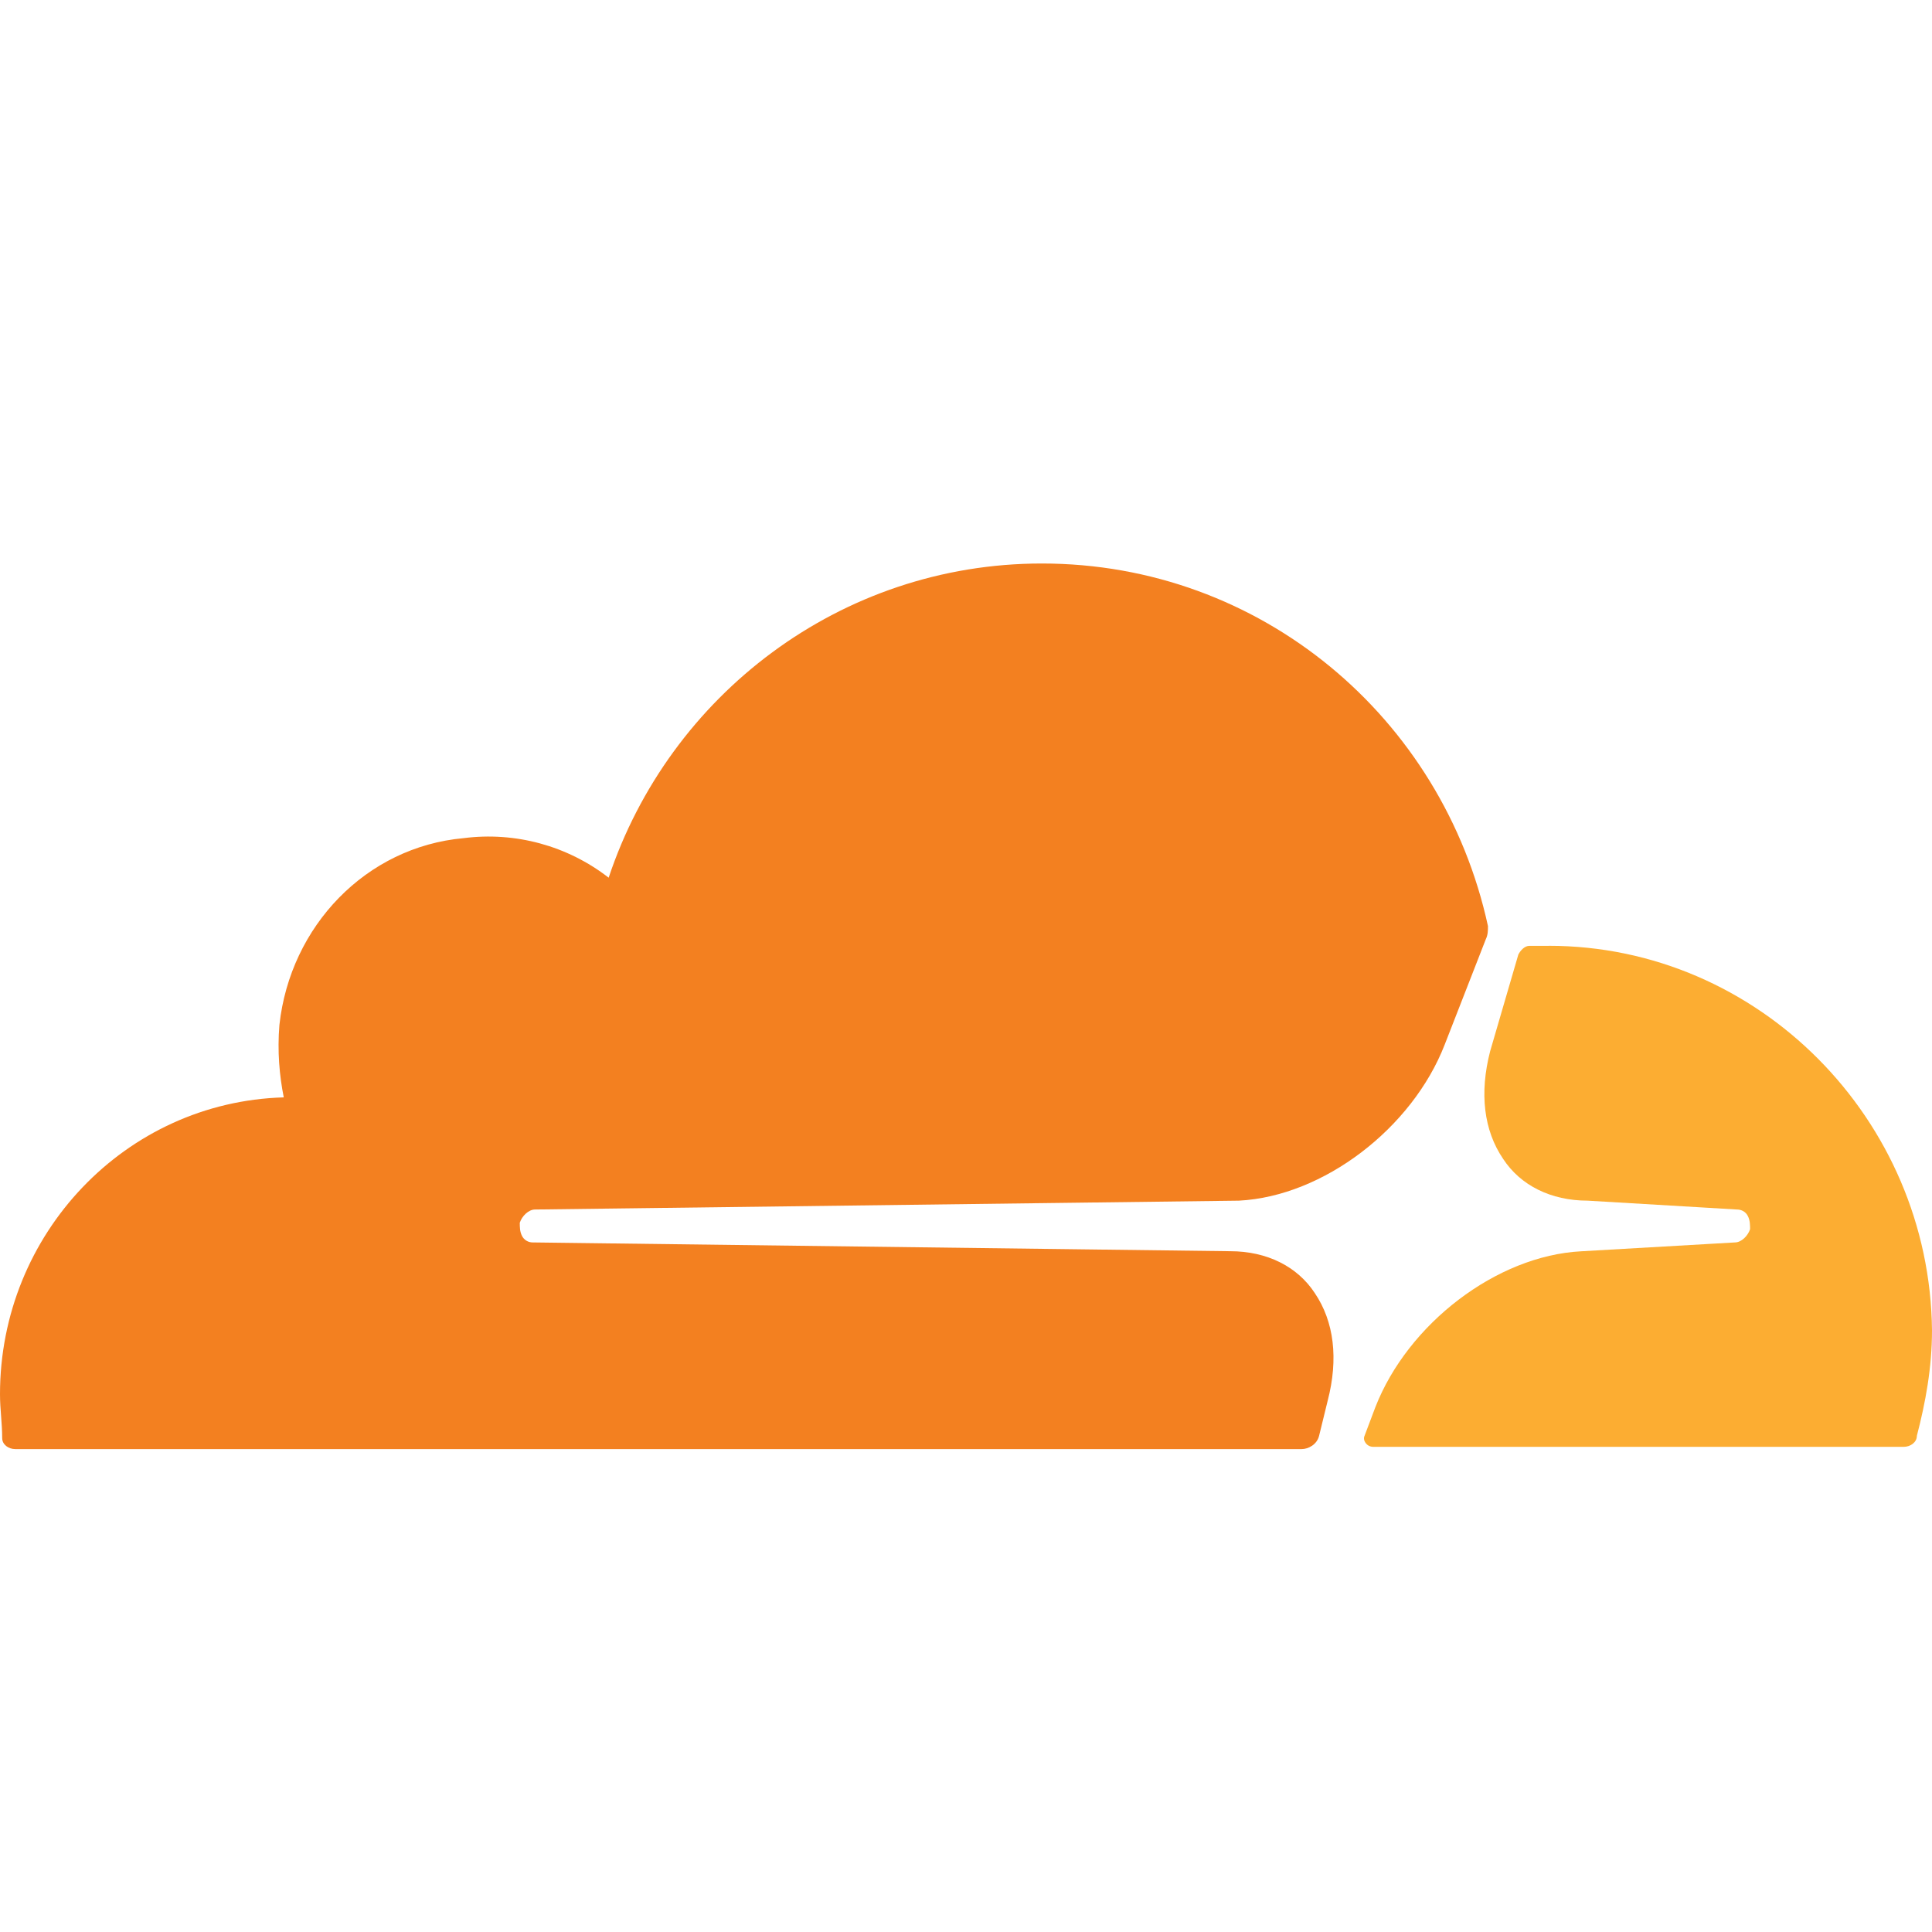
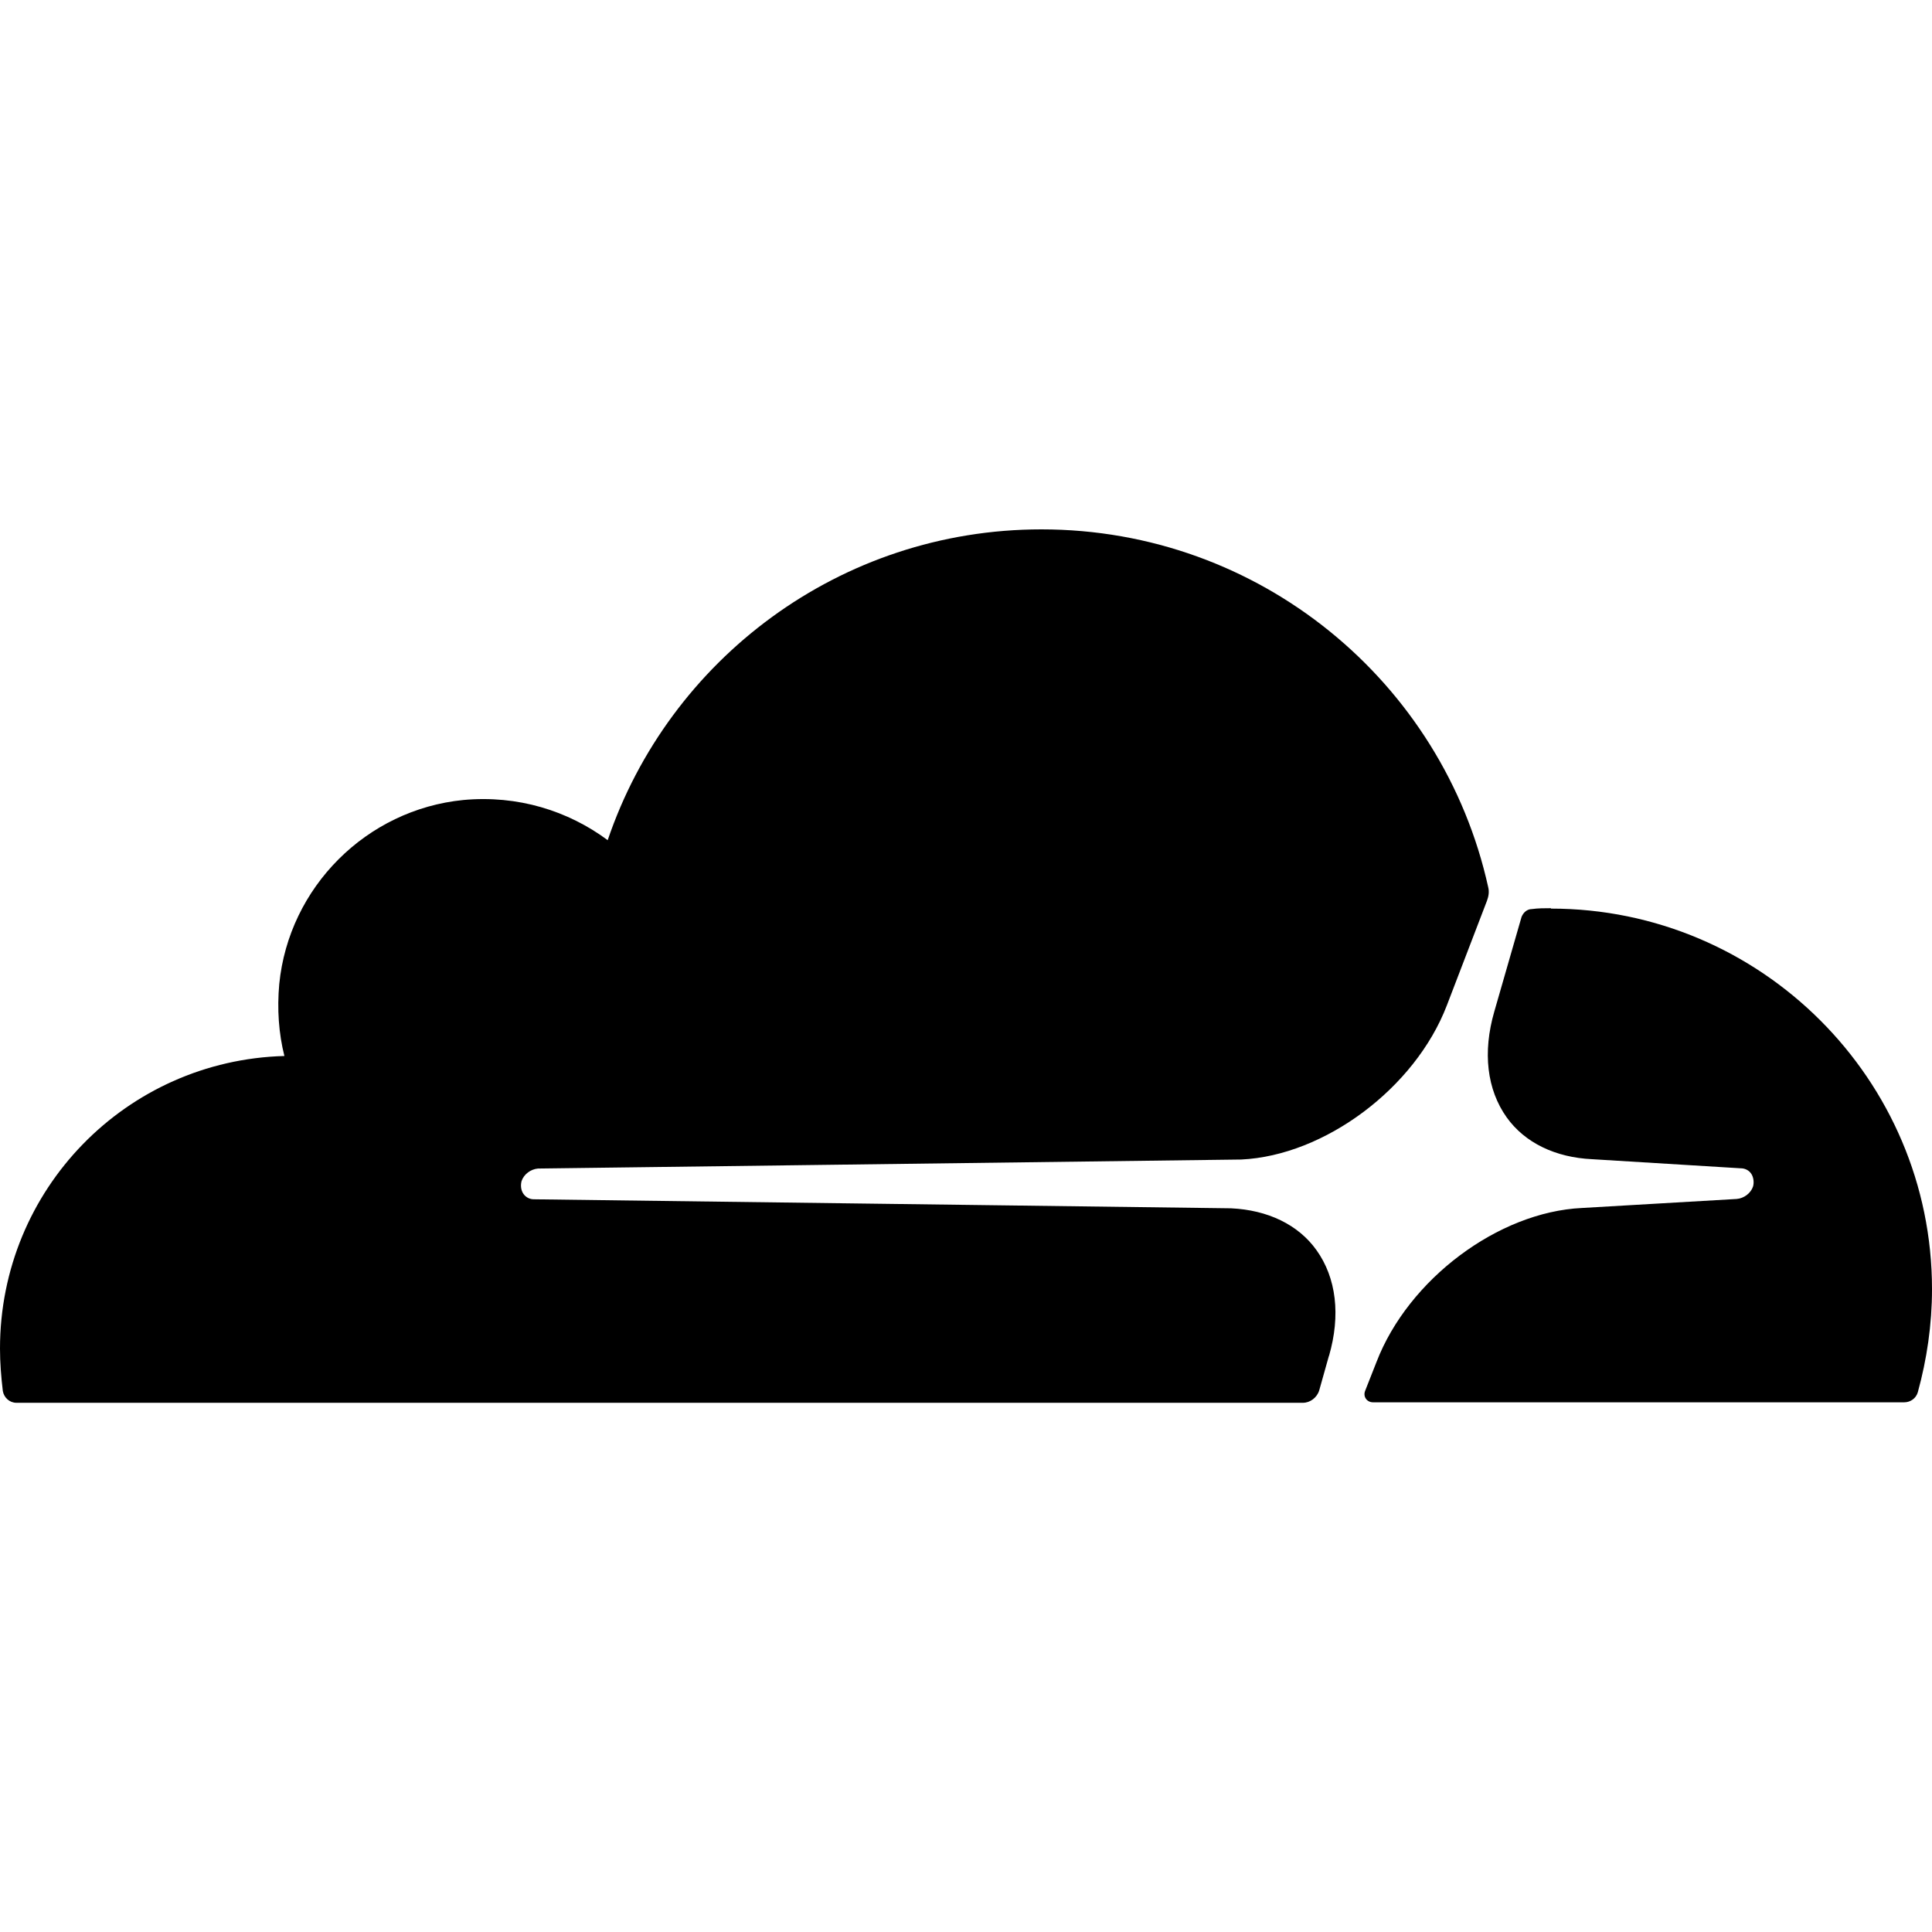
- <svg xmlns="http://www.w3.org/2000/svg" width="32" height="32" viewBox="0 0 24 24">
-   <path d="M16.493 17.4c.135-.52.08-.983-.161-1.338-.215-.328-.592-.519-1.05-.519l-8.663-.109a.148.148 0 01-.135-.082c-.027-.054-.027-.109-.027-.163.027-.082.108-.164.189-.164l8.744-.11c1.05-.054 2.153-.9 2.556-1.937l.511-1.31c.027-.055.027-.11.027-.164C17.92 8.91 15.66 7 12.942 7c-2.503 0-4.628 1.638-5.381 3.903a2.432 2.432 0 00-1.803-.491c-1.21.109-2.153 1.092-2.287 2.32-.027.328 0 .628.054.9C1.56 13.688 0 15.326 0 17.319c0 .19.027.355.027.545 0 .082.08.137.161.137h15.983c.08 0 .188-.055.215-.164l.107-.437" fill="#F38020" />
-   <path d="M19.238 11.75h-.242c-.054 0-.108.054-.135.109l-.35 1.2c-.134.52-.08.983.162 1.338.215.328.592.518 1.05.518l1.855.11c.054 0 .108.027.135.082.027.054.027.109.027.163-.027.082-.108.164-.188.164l-1.91.11c-1.05.054-2.153.9-2.557 1.937l-.134.355c-.027.055.026.137.107.137h6.592c.081 0 .162-.055.162-.137.107-.41.188-.846.188-1.31-.027-2.62-2.153-4.777-4.762-4.777" fill="#FCAD32" />
+ <svg xmlns="http://www.w3.org/2000/svg" role="img" viewBox="0 0 24 24">
+   <path d="M16.509 16.845c.147-.507.091-.971-.155-1.315-.225-.316-.605-.499-1.062-.52l-8.659-.112a.156.156 0 0 1-.133-.071c-.028-.042-.035-.099-.021-.155.028-.084.112-.148.204-.156l8.736-.112c1.035-.049 2.16-.887 2.554-1.914l.499-1.301c.021-.056.029-.113.015-.168-.562-2.546-2.835-4.445-5.55-4.445-2.504 0-4.628 1.618-5.388 3.861-.493-.366-1.119-.562-1.794-.499-1.203.119-2.167 1.083-2.286 2.286-.028.31-.007.613.064.894C1.568 13.171 0 14.775 0 16.752c0 .175.014.351.035.527.014.083.084.147.169.147h15.981c.091 0 .176-.065.203-.155l.12-.427zm2.757-5.563c-.077 0-.161 0-.238.011-.057 0-.105.042-.127.098l-.338 1.174c-.147.507-.092.971.154 1.316.226.316.606.498 1.062.519l1.844.113c.056 0 .105.026.133.07.028.043.035.107.021.156-.028.084-.113.148-.204.155l-1.921.112c-1.041.049-2.158.887-2.553 1.914l-.141.358c-.028.071.021.142.099.142h6.598c.077 0 .147-.049.169-.126.112-.408.176-.837.176-1.28 0-2.603-2.125-4.727-4.734-4.727" />
</svg>
